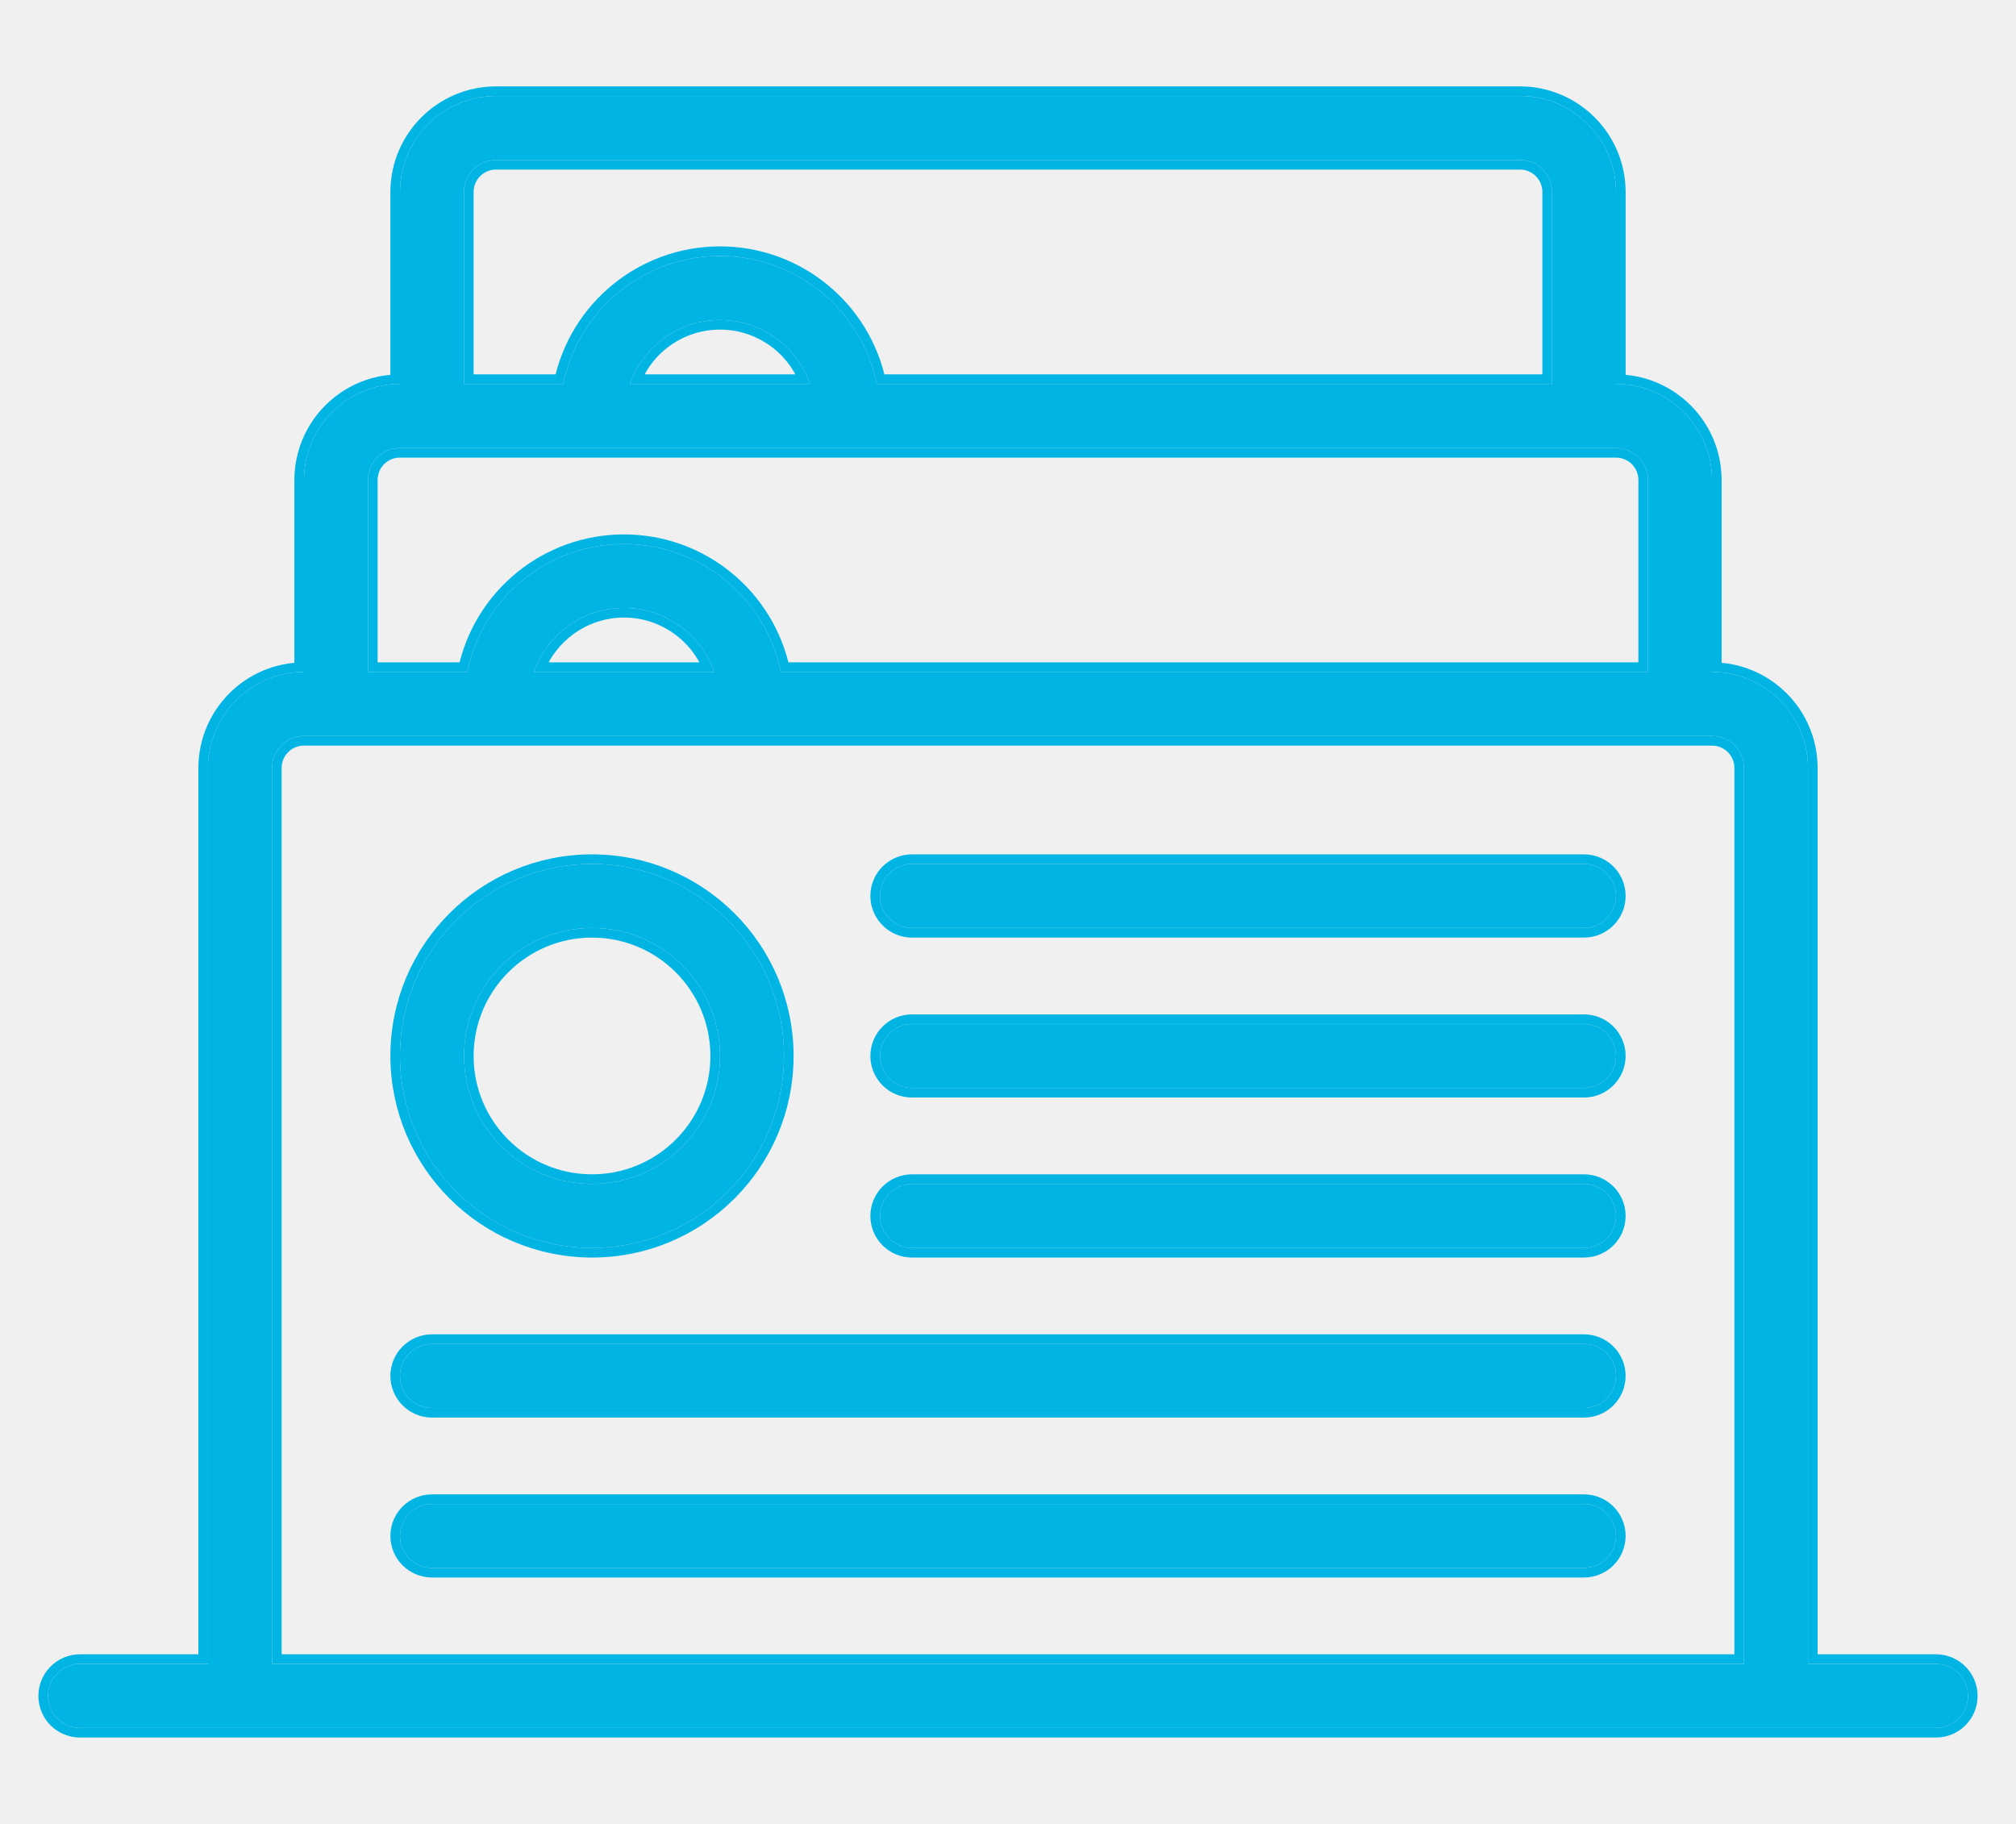
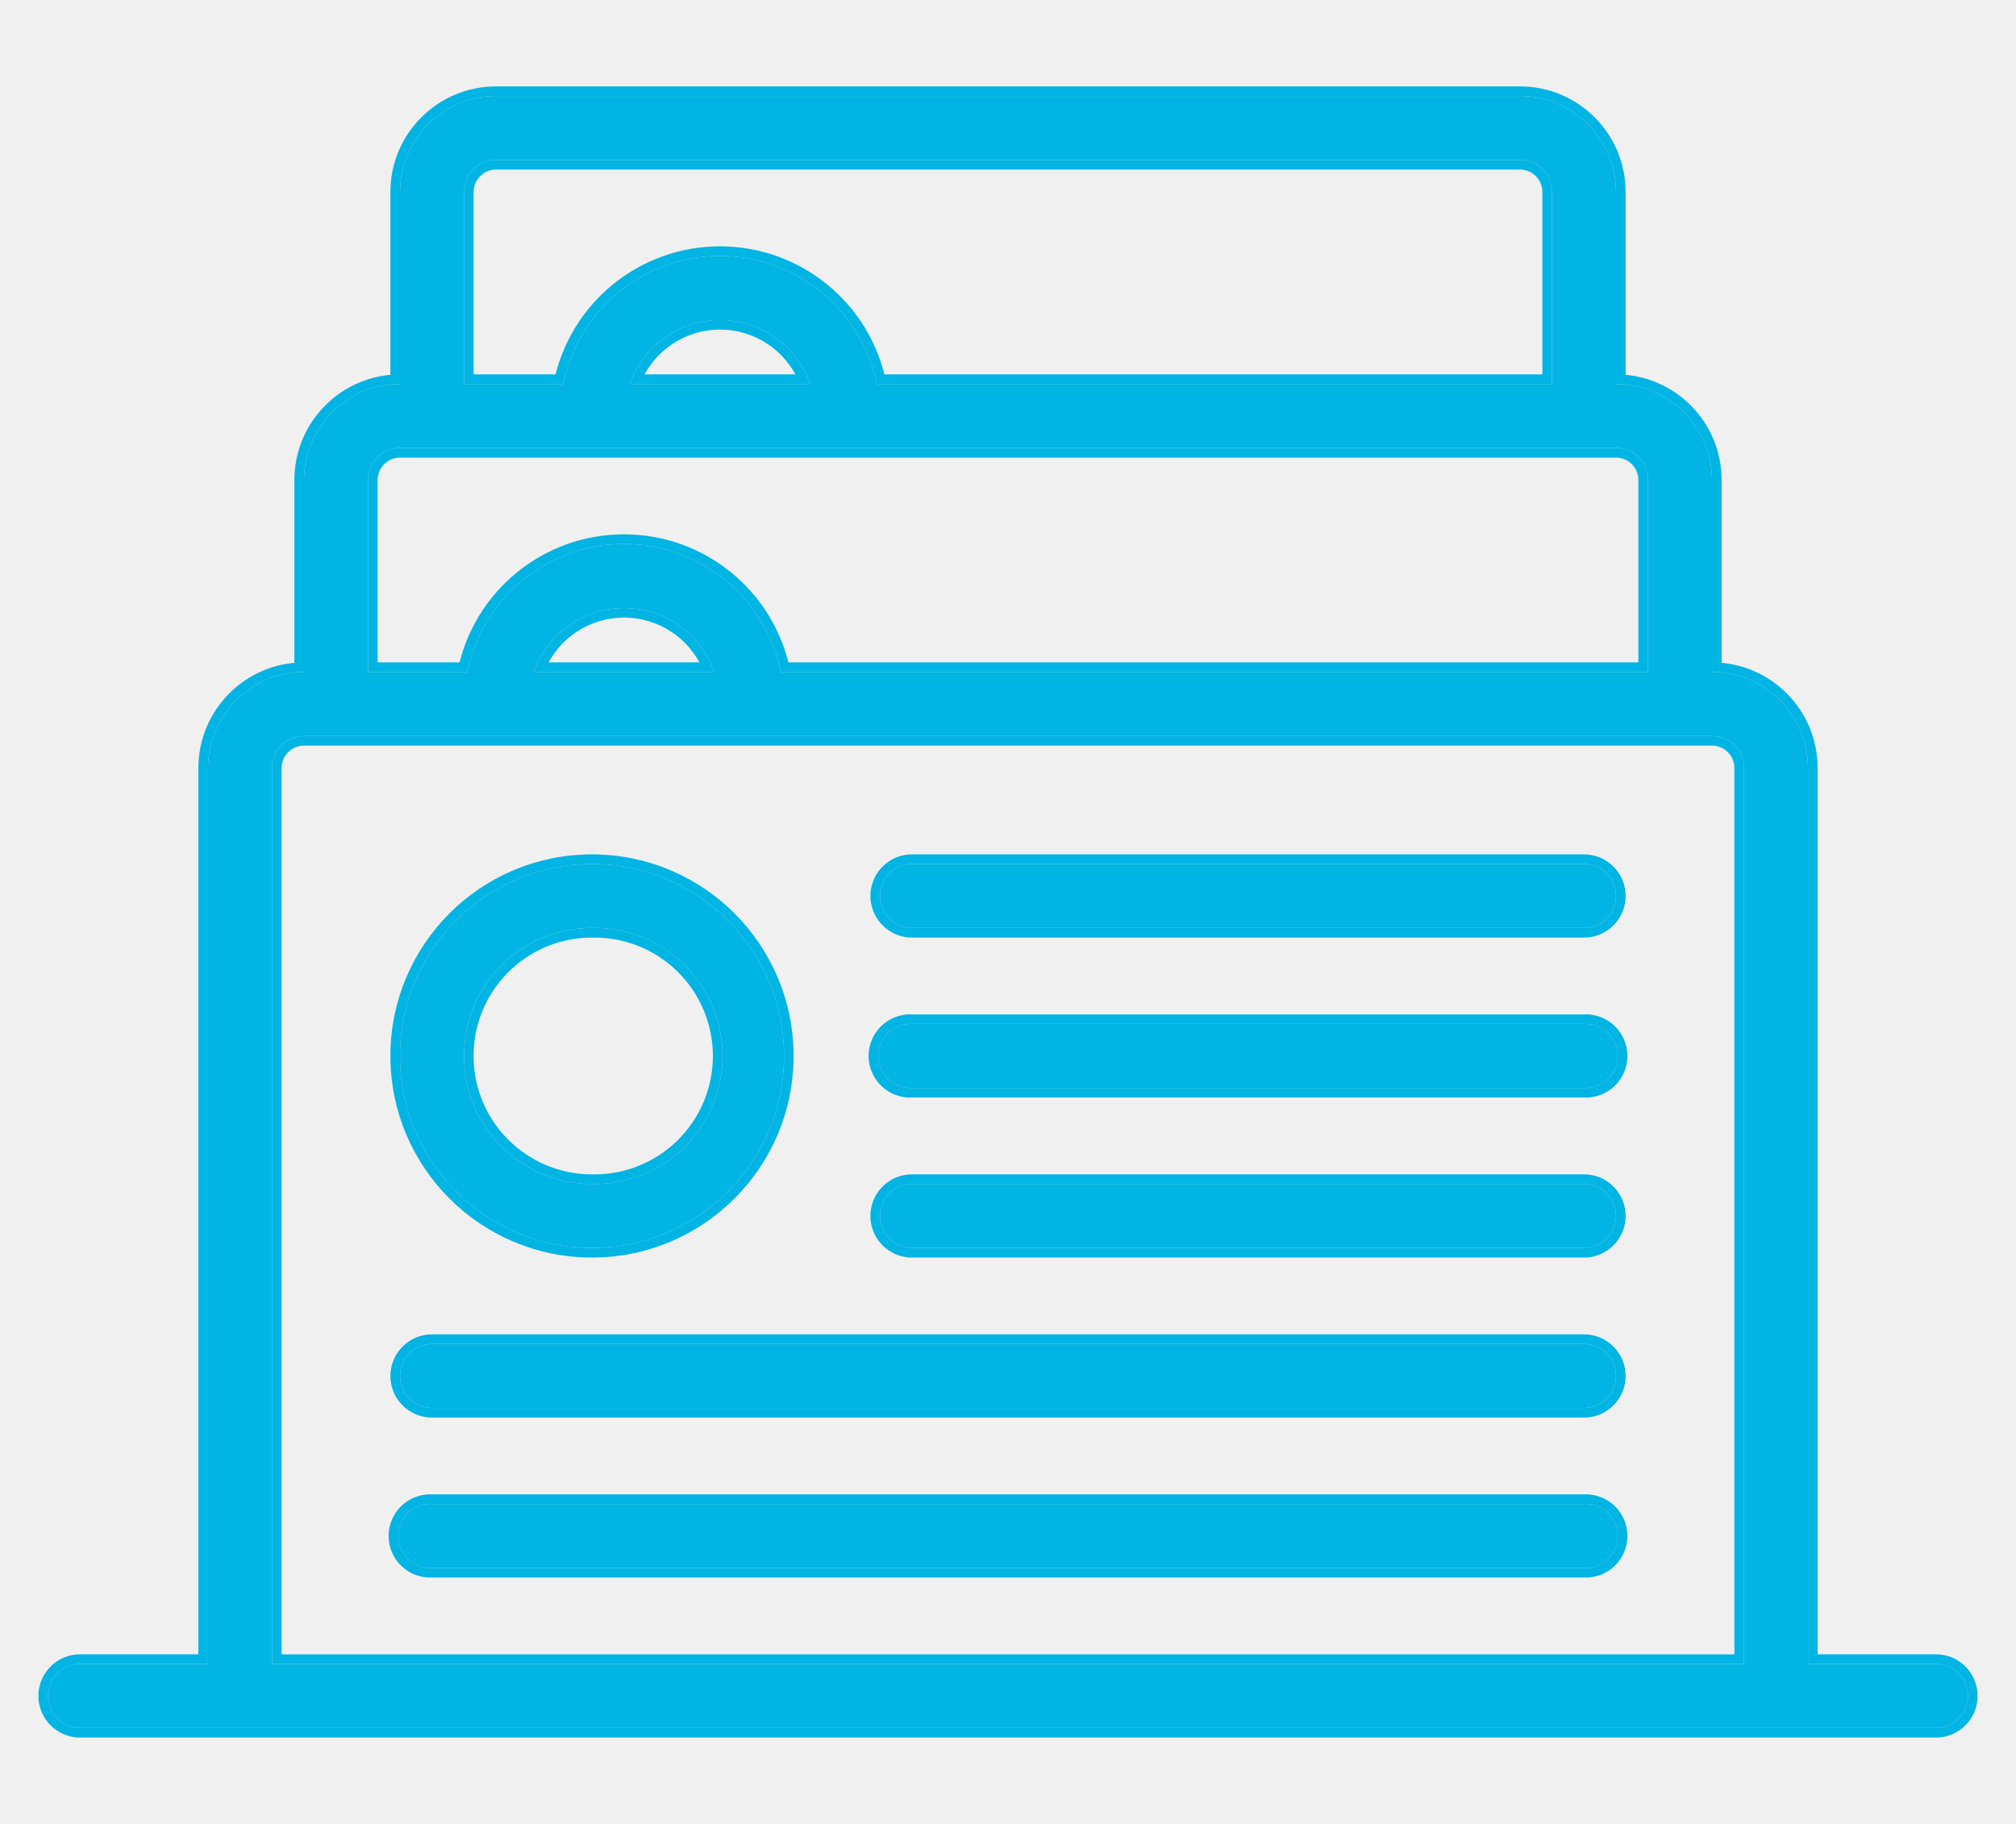
<svg xmlns="http://www.w3.org/2000/svg" width="42" height="38" viewBox="0 0 42 38" fill="none">
-   <mask id="path-1-outside-1" maskUnits="userSpaceOnUse" x="0" y="1" width="42" height="36" fill="black">
-     <rect fill="white" y="1" width="42" height="36" />
-     <path fill-rule="evenodd" clip-rule="evenodd" d="M12.333 26C14.543 26 16.333 24.209 16.333 22C16.333 19.791 14.543 18 12.333 18C10.124 18 8.333 19.791 8.333 22C8.336 24.208 10.125 25.998 12.333 26ZM12.333 19.334C13.806 19.334 15 20.527 15 22C15 23.473 13.806 24.666 12.333 24.666C10.86 24.666 9.667 23.473 9.667 22C9.668 20.528 10.861 19.335 12.333 19.334Z" />
-     <path d="M19 18H33C33.368 18 33.667 18.298 33.667 18.666C33.667 19.035 33.368 19.334 33 19.334H19C18.932 19.334 18.866 19.323 18.805 19.304C18.773 19.294 18.741 19.282 18.711 19.268C18.68 19.252 18.649 19.235 18.621 19.215C18.447 19.095 18.333 18.894 18.333 18.666C18.333 18.298 18.632 18 19 18Z" />
-     <path d="M33 21.334H19C18.632 21.334 18.333 21.632 18.333 22C18.333 22.086 18.349 22.168 18.378 22.243C18.398 22.291 18.422 22.337 18.451 22.379C18.475 22.414 18.502 22.446 18.532 22.476C18.653 22.594 18.818 22.666 19 22.666H33C33.368 22.666 33.667 22.368 33.667 22C33.667 21.632 33.368 21.334 33 21.334Z" />
-     <path d="M19 24.666H33C33.368 24.666 33.667 24.965 33.667 25.334C33.667 25.702 33.368 26 33 26H19C18.632 26 18.333 25.702 18.333 25.334C18.333 24.965 18.632 24.666 19 24.666Z" />
-     <path d="M33 28H9C8.632 28 8.333 28.298 8.333 28.666C8.333 29.035 8.632 29.334 9 29.334H33C33.368 29.334 33.667 29.035 33.667 28.666C33.667 28.298 33.368 28 33 28Z" />
-     <path d="M9 31.334H33C33.368 31.334 33.667 31.632 33.667 32C33.667 32.368 33.368 32.666 33 32.666H9C8.632 32.666 8.333 32.368 8.333 32C8.333 31.632 8.632 31.334 9 31.334Z" />
-     <path fill-rule="evenodd" clip-rule="evenodd" d="M10.333 2C9.229 2.001 8.335 2.896 8.333 4V8C7.229 8.001 6.335 8.896 6.333 10V14C5.229 14.001 4.335 14.896 4.333 16V34.666H1.667C1.299 34.666 1 34.965 1 35.334C1 35.702 1.299 36 1.667 36H40.333C40.701 36 41 35.702 41 35.334C41 34.965 40.701 34.666 40.333 34.666H37.667V16C37.666 14.896 36.77 14.001 35.667 14V10C35.666 8.896 34.77 8.001 33.667 8V4C33.666 2.896 32.77 2.001 31.667 2H10.333ZM9.667 4C9.667 3.632 9.965 3.333 10.333 3.333H31.667C32.035 3.333 32.333 3.632 32.333 4V8H18.266C17.949 6.448 16.584 5.333 15 5.333C13.416 5.333 12.051 6.448 11.734 8H9.667V4ZM13.123 8C13.401 7.202 14.154 6.667 15 6.667C15.846 6.667 16.599 7.202 16.877 8H13.123ZM7.945 9.458L8 9.422C8.098 9.366 8.212 9.334 8.333 9.334H33.667C34.035 9.334 34.333 9.632 34.333 10V14H16.266C15.949 12.448 14.584 11.334 13 11.334C11.416 11.334 10.051 12.448 9.734 14H7.667V10C7.667 9.955 7.672 9.911 7.681 9.869C7.691 9.812 7.71 9.757 7.734 9.707C7.783 9.607 7.855 9.521 7.945 9.458ZM11.358 13.534C11.457 13.389 11.573 13.26 11.704 13.148C12.057 12.844 12.513 12.666 13 12.666C13.846 12.666 14.599 13.202 14.877 14H11.123C11.182 13.832 11.261 13.676 11.358 13.534ZM36.333 34.666H5.667V16C5.667 15.632 5.965 15.334 6.333 15.334H35.667C36.035 15.334 36.333 15.632 36.333 16V34.666Z" />
+   <mask id="path-1-outside-1" maskUnits="userSpaceOnUse" x="0" y="1" width="42" height="36" fill="#000">
+     <path fill="#fff" d="M0 1h42v36H0z" />
+     <path fill-rule="evenodd" clip-rule="evenodd" d="M12.333 26a4 4 0 100-8 4 4 0 000 8zm0-6.666a2.667 2.667 0 110 5.333 2.667 2.667 0 010-5.334z" />
+     <path d="M19 18h14a.667.667 0 110 1.334H19a.66.66 0 01-.379-.12A.666.666 0 0119 18zm14 3.334H19a.667.667 0 100 1.332h14a.667.667 0 100-1.332zm-14 3.332h14A.667.667 0 0133 26H19a.667.667 0 110-1.334zM33 28H9a.667.667 0 100 1.334h24A.667.667 0 0033 28zM9 31.334h24a.667.667 0 110 1.332H9a.667.667 0 110-1.332z" />
+     <path fill-rule="evenodd" clip-rule="evenodd" d="M10.333 2a2.003 2.003 0 00-2 2v4a2.003 2.003 0 00-2 2v4a2.003 2.003 0 00-2 2v18.666H1.667a.667.667 0 100 1.334h38.666a.667.667 0 100-1.334h-2.666V16a2.002 2.002 0 00-2-2v-4a2.002 2.002 0 00-2-2V4a2.002 2.002 0 00-2-2H10.333zm-.666 2c0-.368.298-.667.666-.667h21.334c.368 0 .666.299.666.667v4H18.266a3.333 3.333 0 00-6.532 0H9.667V4zm3.456 4a1.988 1.988 0 013.754 0h-3.754zM7.945 9.458L8 9.422a.663.663 0 01.333-.088h25.334c.368 0 .666.298.666.666v4H16.266a3.333 3.333 0 00-6.532 0H7.667v-4c0-.045.005-.089.014-.131a.665.665 0 01.265-.411zm3.413 4.076A1.985 1.985 0 0113 12.667c.846 0 1.599.535 1.877 1.333h-3.754c.059-.168.138-.324.235-.466zm24.975 21.133H5.667V16c0-.368.298-.666.666-.666h29.334c.368 0 .666.298.666.666v18.666z" />
  </mask>
-   <path fill-rule="evenodd" clip-rule="evenodd" d="M12.333 26C14.543 26 16.333 24.209 16.333 22C16.333 19.791 14.543 18 12.333 18C10.124 18 8.333 19.791 8.333 22C8.336 24.208 10.125 25.998 12.333 26ZM12.333 19.334C13.806 19.334 15 20.527 15 22C15 23.473 13.806 24.666 12.333 24.666C10.86 24.666 9.667 23.473 9.667 22C9.668 20.528 10.861 19.335 12.333 19.334Z" fill="#00B4E3" />
-   <path d="M19 18H33C33.368 18 33.667 18.298 33.667 18.666C33.667 19.035 33.368 19.334 33 19.334H19C18.932 19.334 18.866 19.323 18.805 19.304C18.773 19.294 18.741 19.282 18.711 19.268C18.68 19.252 18.649 19.235 18.621 19.215C18.447 19.095 18.333 18.894 18.333 18.666C18.333 18.298 18.632 18 19 18Z" fill="#00B4E3" />
-   <path d="M33 21.334H19C18.632 21.334 18.333 21.632 18.333 22C18.333 22.086 18.349 22.168 18.378 22.243C18.398 22.291 18.422 22.337 18.451 22.379C18.475 22.414 18.502 22.446 18.532 22.476C18.653 22.594 18.818 22.666 19 22.666H33C33.368 22.666 33.667 22.368 33.667 22C33.667 21.632 33.368 21.334 33 21.334Z" fill="#00B4E3" />
-   <path d="M19 24.666H33C33.368 24.666 33.667 24.965 33.667 25.334C33.667 25.702 33.368 26 33 26H19C18.632 26 18.333 25.702 18.333 25.334C18.333 24.965 18.632 24.666 19 24.666Z" fill="#00B4E3" />
-   <path d="M33 28H9C8.632 28 8.333 28.298 8.333 28.666C8.333 29.035 8.632 29.334 9 29.334H33C33.368 29.334 33.667 29.035 33.667 28.666C33.667 28.298 33.368 28 33 28Z" fill="#00B4E3" />
-   <path d="M9 31.334H33C33.368 31.334 33.667 31.632 33.667 32C33.667 32.368 33.368 32.666 33 32.666H9C8.632 32.666 8.333 32.368 8.333 32C8.333 31.632 8.632 31.334 9 31.334Z" fill="#00B4E3" />
-   <path fill-rule="evenodd" clip-rule="evenodd" d="M10.333 2C9.229 2.001 8.335 2.896 8.333 4V8C7.229 8.001 6.335 8.896 6.333 10V14C5.229 14.001 4.335 14.896 4.333 16V34.666H1.667C1.299 34.666 1 34.965 1 35.334C1 35.702 1.299 36 1.667 36H40.333C40.701 36 41 35.702 41 35.334C41 34.965 40.701 34.666 40.333 34.666H37.667V16C37.666 14.896 36.77 14.001 35.667 14V10C35.666 8.896 34.77 8.001 33.667 8V4C33.666 2.896 32.77 2.001 31.667 2H10.333ZM9.667 4C9.667 3.632 9.965 3.333 10.333 3.333H31.667C32.035 3.333 32.333 3.632 32.333 4V8H18.266C17.949 6.448 16.584 5.333 15 5.333C13.416 5.333 12.051 6.448 11.734 8H9.667V4ZM13.123 8C13.401 7.202 14.154 6.667 15 6.667C15.846 6.667 16.599 7.202 16.877 8H13.123ZM7.945 9.458L8 9.422C8.098 9.366 8.212 9.334 8.333 9.334H33.667C34.035 9.334 34.333 9.632 34.333 10V14H16.266C15.949 12.448 14.584 11.334 13 11.334C11.416 11.334 10.051 12.448 9.734 14H7.667V10C7.667 9.955 7.672 9.911 7.681 9.869C7.691 9.812 7.71 9.757 7.734 9.707C7.783 9.607 7.855 9.521 7.945 9.458ZM11.358 13.534C11.457 13.389 11.573 13.26 11.704 13.148C12.057 12.844 12.513 12.666 13 12.666C13.846 12.666 14.599 13.202 14.877 14H11.123C11.182 13.832 11.261 13.676 11.358 13.534ZM36.333 34.666H5.667V16C5.667 15.632 5.965 15.334 6.333 15.334H35.667C36.035 15.334 36.333 15.632 36.333 16V34.666Z" fill="#00B4E3" />
-   <path fill-rule="evenodd" clip-rule="evenodd" d="M12.333 26C14.543 26 16.333 24.209 16.333 22C16.333 19.791 14.543 18 12.333 18C10.124 18 8.333 19.791 8.333 22C8.336 24.208 10.125 25.998 12.333 26ZM12.333 19.334C13.806 19.334 15 20.527 15 22C15 23.473 13.806 24.666 12.333 24.666C10.86 24.666 9.667 23.473 9.667 22C9.668 20.528 10.861 19.335 12.333 19.334Z" stroke="#00B4E3" stroke-width="0.4" mask="url(#path-1-outside-1)" />
-   <path d="M19 18H33C33.368 18 33.667 18.298 33.667 18.666C33.667 19.035 33.368 19.334 33 19.334H19C18.932 19.334 18.866 19.323 18.805 19.304C18.773 19.294 18.741 19.282 18.711 19.268C18.68 19.252 18.649 19.235 18.621 19.215C18.447 19.095 18.333 18.894 18.333 18.666C18.333 18.298 18.632 18 19 18Z" stroke="#00B4E3" stroke-width="0.4" mask="url(#path-1-outside-1)" />
-   <path d="M33 21.334H19C18.632 21.334 18.333 21.632 18.333 22C18.333 22.086 18.349 22.168 18.378 22.243C18.398 22.291 18.422 22.337 18.451 22.379C18.475 22.414 18.502 22.446 18.532 22.476C18.653 22.594 18.818 22.666 19 22.666H33C33.368 22.666 33.667 22.368 33.667 22C33.667 21.632 33.368 21.334 33 21.334Z" stroke="#00B4E3" stroke-width="0.4" mask="url(#path-1-outside-1)" />
-   <path d="M19 24.666H33C33.368 24.666 33.667 24.965 33.667 25.334C33.667 25.702 33.368 26 33 26H19C18.632 26 18.333 25.702 18.333 25.334C18.333 24.965 18.632 24.666 19 24.666Z" stroke="#00B4E3" stroke-width="0.4" mask="url(#path-1-outside-1)" />
-   <path d="M33 28H9C8.632 28 8.333 28.298 8.333 28.666C8.333 29.035 8.632 29.334 9 29.334H33C33.368 29.334 33.667 29.035 33.667 28.666C33.667 28.298 33.368 28 33 28Z" stroke="#00B4E3" stroke-width="0.4" mask="url(#path-1-outside-1)" />
-   <path d="M9 31.334H33C33.368 31.334 33.667 31.632 33.667 32C33.667 32.368 33.368 32.666 33 32.666H9C8.632 32.666 8.333 32.368 8.333 32C8.333 31.632 8.632 31.334 9 31.334Z" stroke="#00B4E3" stroke-width="0.4" mask="url(#path-1-outside-1)" />
-   <path fill-rule="evenodd" clip-rule="evenodd" d="M10.333 2C9.229 2.001 8.335 2.896 8.333 4V8C7.229 8.001 6.335 8.896 6.333 10V14C5.229 14.001 4.335 14.896 4.333 16V34.666H1.667C1.299 34.666 1 34.965 1 35.334C1 35.702 1.299 36 1.667 36H40.333C40.701 36 41 35.702 41 35.334C41 34.965 40.701 34.666 40.333 34.666H37.667V16C37.666 14.896 36.77 14.001 35.667 14V10C35.666 8.896 34.77 8.001 33.667 8V4C33.666 2.896 32.77 2.001 31.667 2H10.333ZM9.667 4C9.667 3.632 9.965 3.333 10.333 3.333H31.667C32.035 3.333 32.333 3.632 32.333 4V8H18.266C17.949 6.448 16.584 5.333 15 5.333C13.416 5.333 12.051 6.448 11.734 8H9.667V4ZM13.123 8C13.401 7.202 14.154 6.667 15 6.667C15.846 6.667 16.599 7.202 16.877 8H13.123ZM7.945 9.458L8 9.422C8.098 9.366 8.212 9.334 8.333 9.334H33.667C34.035 9.334 34.333 9.632 34.333 10V14H16.266C15.949 12.448 14.584 11.334 13 11.334C11.416 11.334 10.051 12.448 9.734 14H7.667V10C7.667 9.955 7.672 9.911 7.681 9.869C7.691 9.812 7.71 9.757 7.734 9.707C7.783 9.607 7.855 9.521 7.945 9.458ZM11.358 13.534C11.457 13.389 11.573 13.26 11.704 13.148C12.057 12.844 12.513 12.666 13 12.666C13.846 12.666 14.599 13.202 14.877 14H11.123C11.182 13.832 11.261 13.676 11.358 13.534ZM36.333 34.666H5.667V16C5.667 15.632 5.965 15.334 6.333 15.334H35.667C36.035 15.334 36.333 15.632 36.333 16V34.666Z" stroke="#00B4E3" stroke-width="0.4" mask="url(#path-1-outside-1)" />
+   <path fill-rule="evenodd" clip-rule="evenodd" d="M12.333 26a4 4 0 100-8 4 4 0 000 8zm0-6.666a2.667 2.667 0 110 5.333 2.667 2.667 0 010-5.334z" fill="#00B4E3" />
+   <path d="M19 18h14a.667.667 0 110 1.334H19a.66.66 0 01-.379-.12A.666.666 0 0119 18zm14 3.334H19a.667.667 0 100 1.332h14a.667.667 0 100-1.332zm-14 3.332h14A.667.667 0 0133 26H19a.667.667 0 110-1.334zM33 28H9a.667.667 0 100 1.334h24A.667.667 0 0033 28zM9 31.334h24a.667.667 0 110 1.332H9a.667.667 0 110-1.332z" fill="#00B4E3" />
+   <path fill-rule="evenodd" clip-rule="evenodd" d="M10.333 2a2.003 2.003 0 00-2 2v4a2.003 2.003 0 00-2 2v4a2.003 2.003 0 00-2 2v18.666H1.667a.667.667 0 100 1.334h38.666a.667.667 0 100-1.334h-2.666V16a2.002 2.002 0 00-2-2v-4a2.002 2.002 0 00-2-2V4a2.002 2.002 0 00-2-2H10.333zm-.666 2c0-.368.298-.667.666-.667h21.334c.368 0 .666.299.666.667v4H18.266a3.333 3.333 0 00-6.532 0H9.667V4zm3.456 4a1.988 1.988 0 013.754 0h-3.754zM7.945 9.458L8 9.422a.663.663 0 01.333-.088h25.334c.368 0 .666.298.666.666v4H16.266a3.333 3.333 0 00-6.532 0H7.667v-4c0-.045.005-.089.014-.131a.665.665 0 01.265-.411zm3.413 4.076A1.985 1.985 0 0113 12.667c.846 0 1.599.535 1.877 1.333h-3.754c.059-.168.138-.324.235-.466zm24.975 21.133H5.667V16c0-.368.298-.666.666-.666h29.334c.368 0 .666.298.666.666v18.666z" fill="#00B4E3" />
+   <path clip-rule="evenodd" d="M12.333 26a4 4 0 100-8 4 4 0 000 8zm0-6.666a2.667 2.667 0 110 5.333 2.667 2.667 0 010-5.334z" stroke="#00B4E3" stroke-width=".4" mask="url(#path-1-outside-1)" />
+   <path d="M19 18h14a.667.667 0 110 1.334H19a.66.66 0 01-.379-.12A.666.666 0 0119 18zm14 3.334H19a.667.667 0 100 1.332h14a.667.667 0 100-1.332zm-14 3.332h14A.667.667 0 0133 26H19a.667.667 0 110-1.334zM33 28H9a.667.667 0 100 1.334h24A.667.667 0 0033 28zM9 31.334h24a.667.667 0 110 1.332H9a.667.667 0 110-1.332z" stroke="#00B4E3" stroke-width=".4" mask="url(#path-1-outside-1)" />
+   <path clip-rule="evenodd" d="M10.333 2a2.003 2.003 0 00-2 2v4a2.003 2.003 0 00-2 2v4a2.003 2.003 0 00-2 2v18.666H1.667a.667.667 0 100 1.334h38.666a.667.667 0 100-1.334h-2.666V16a2.002 2.002 0 00-2-2v-4a2.002 2.002 0 00-2-2V4a2.002 2.002 0 00-2-2H10.333zm-.666 2c0-.368.298-.667.666-.667h21.334c.368 0 .666.299.666.667v4H18.266a3.333 3.333 0 00-6.532 0H9.667V4zm3.456 4a1.988 1.988 0 013.754 0h-3.754zM7.945 9.458L8 9.422a.663.663 0 01.333-.088h25.334c.368 0 .666.298.666.666v4H16.266a3.333 3.333 0 00-6.532 0H7.667v-4c0-.045.005-.089.014-.131a.665.665 0 01.265-.411zm3.413 4.076A1.985 1.985 0 0113 12.667c.846 0 1.599.535 1.877 1.333h-3.754c.059-.168.138-.324.235-.466zm24.975 21.133H5.667V16c0-.368.298-.666.666-.666h29.334c.368 0 .666.298.666.666v18.666z" stroke="#00B4E3" stroke-width=".4" mask="url(#path-1-outside-1)" />
</svg>
